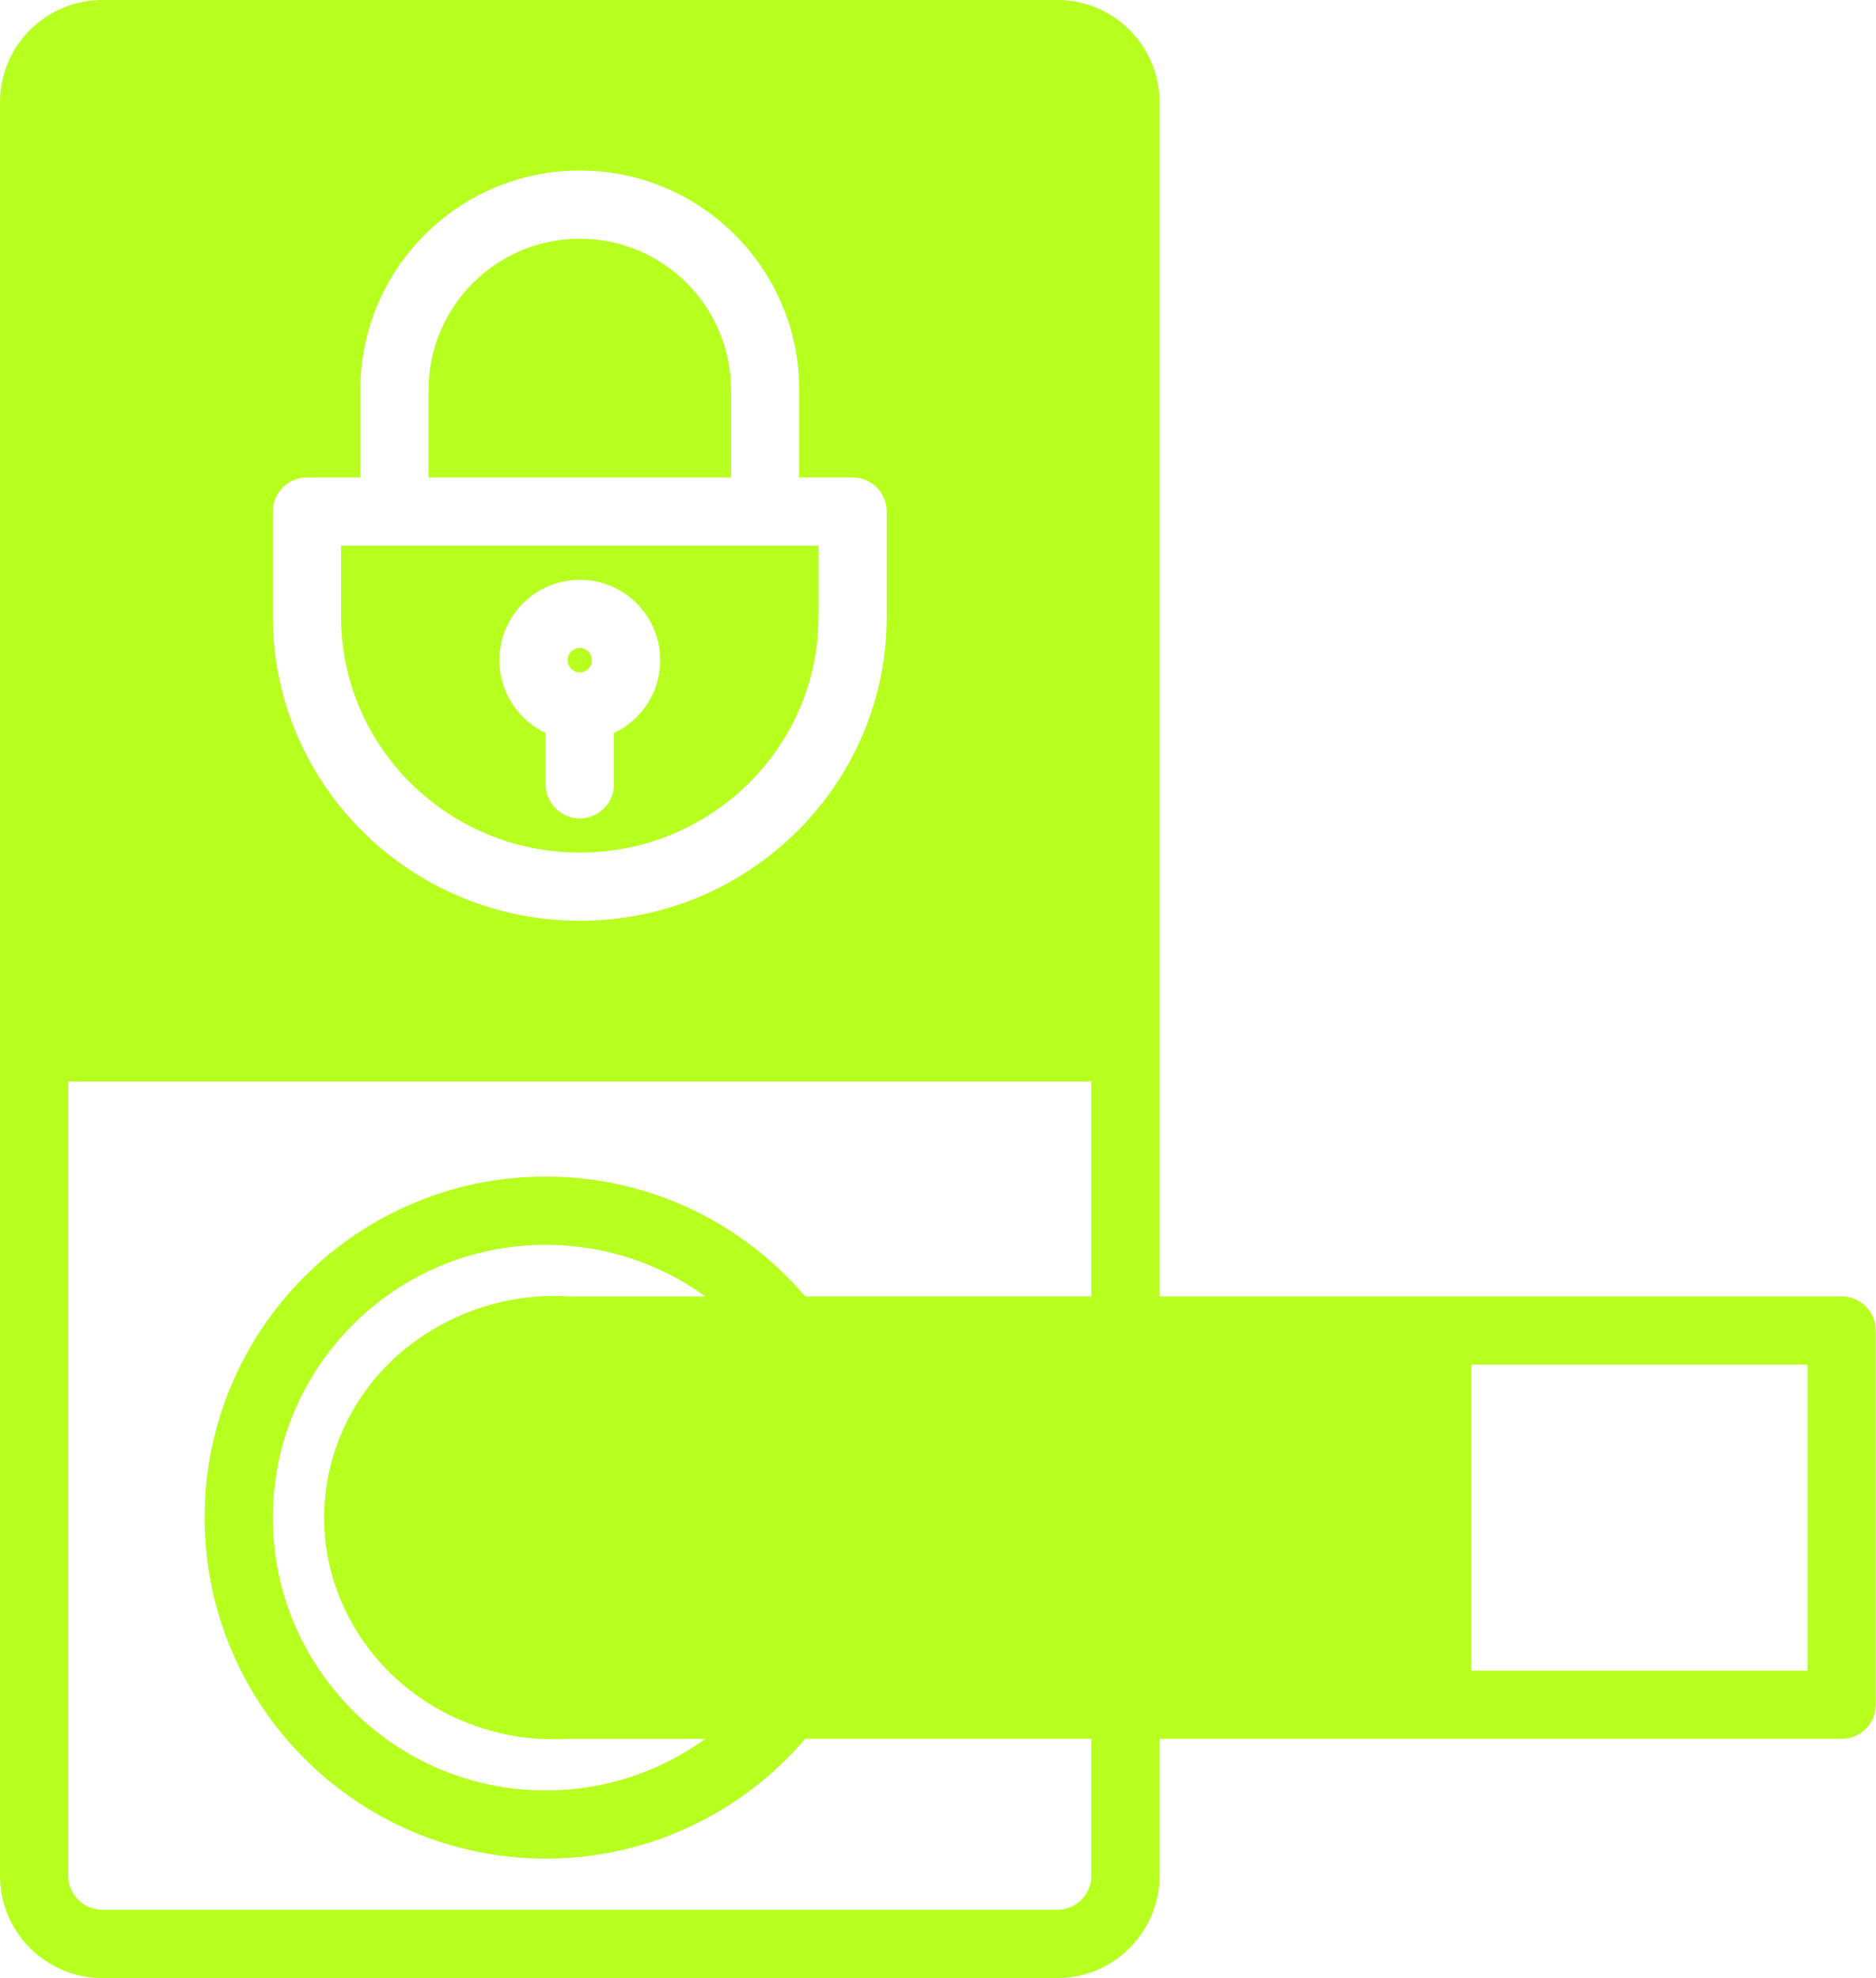
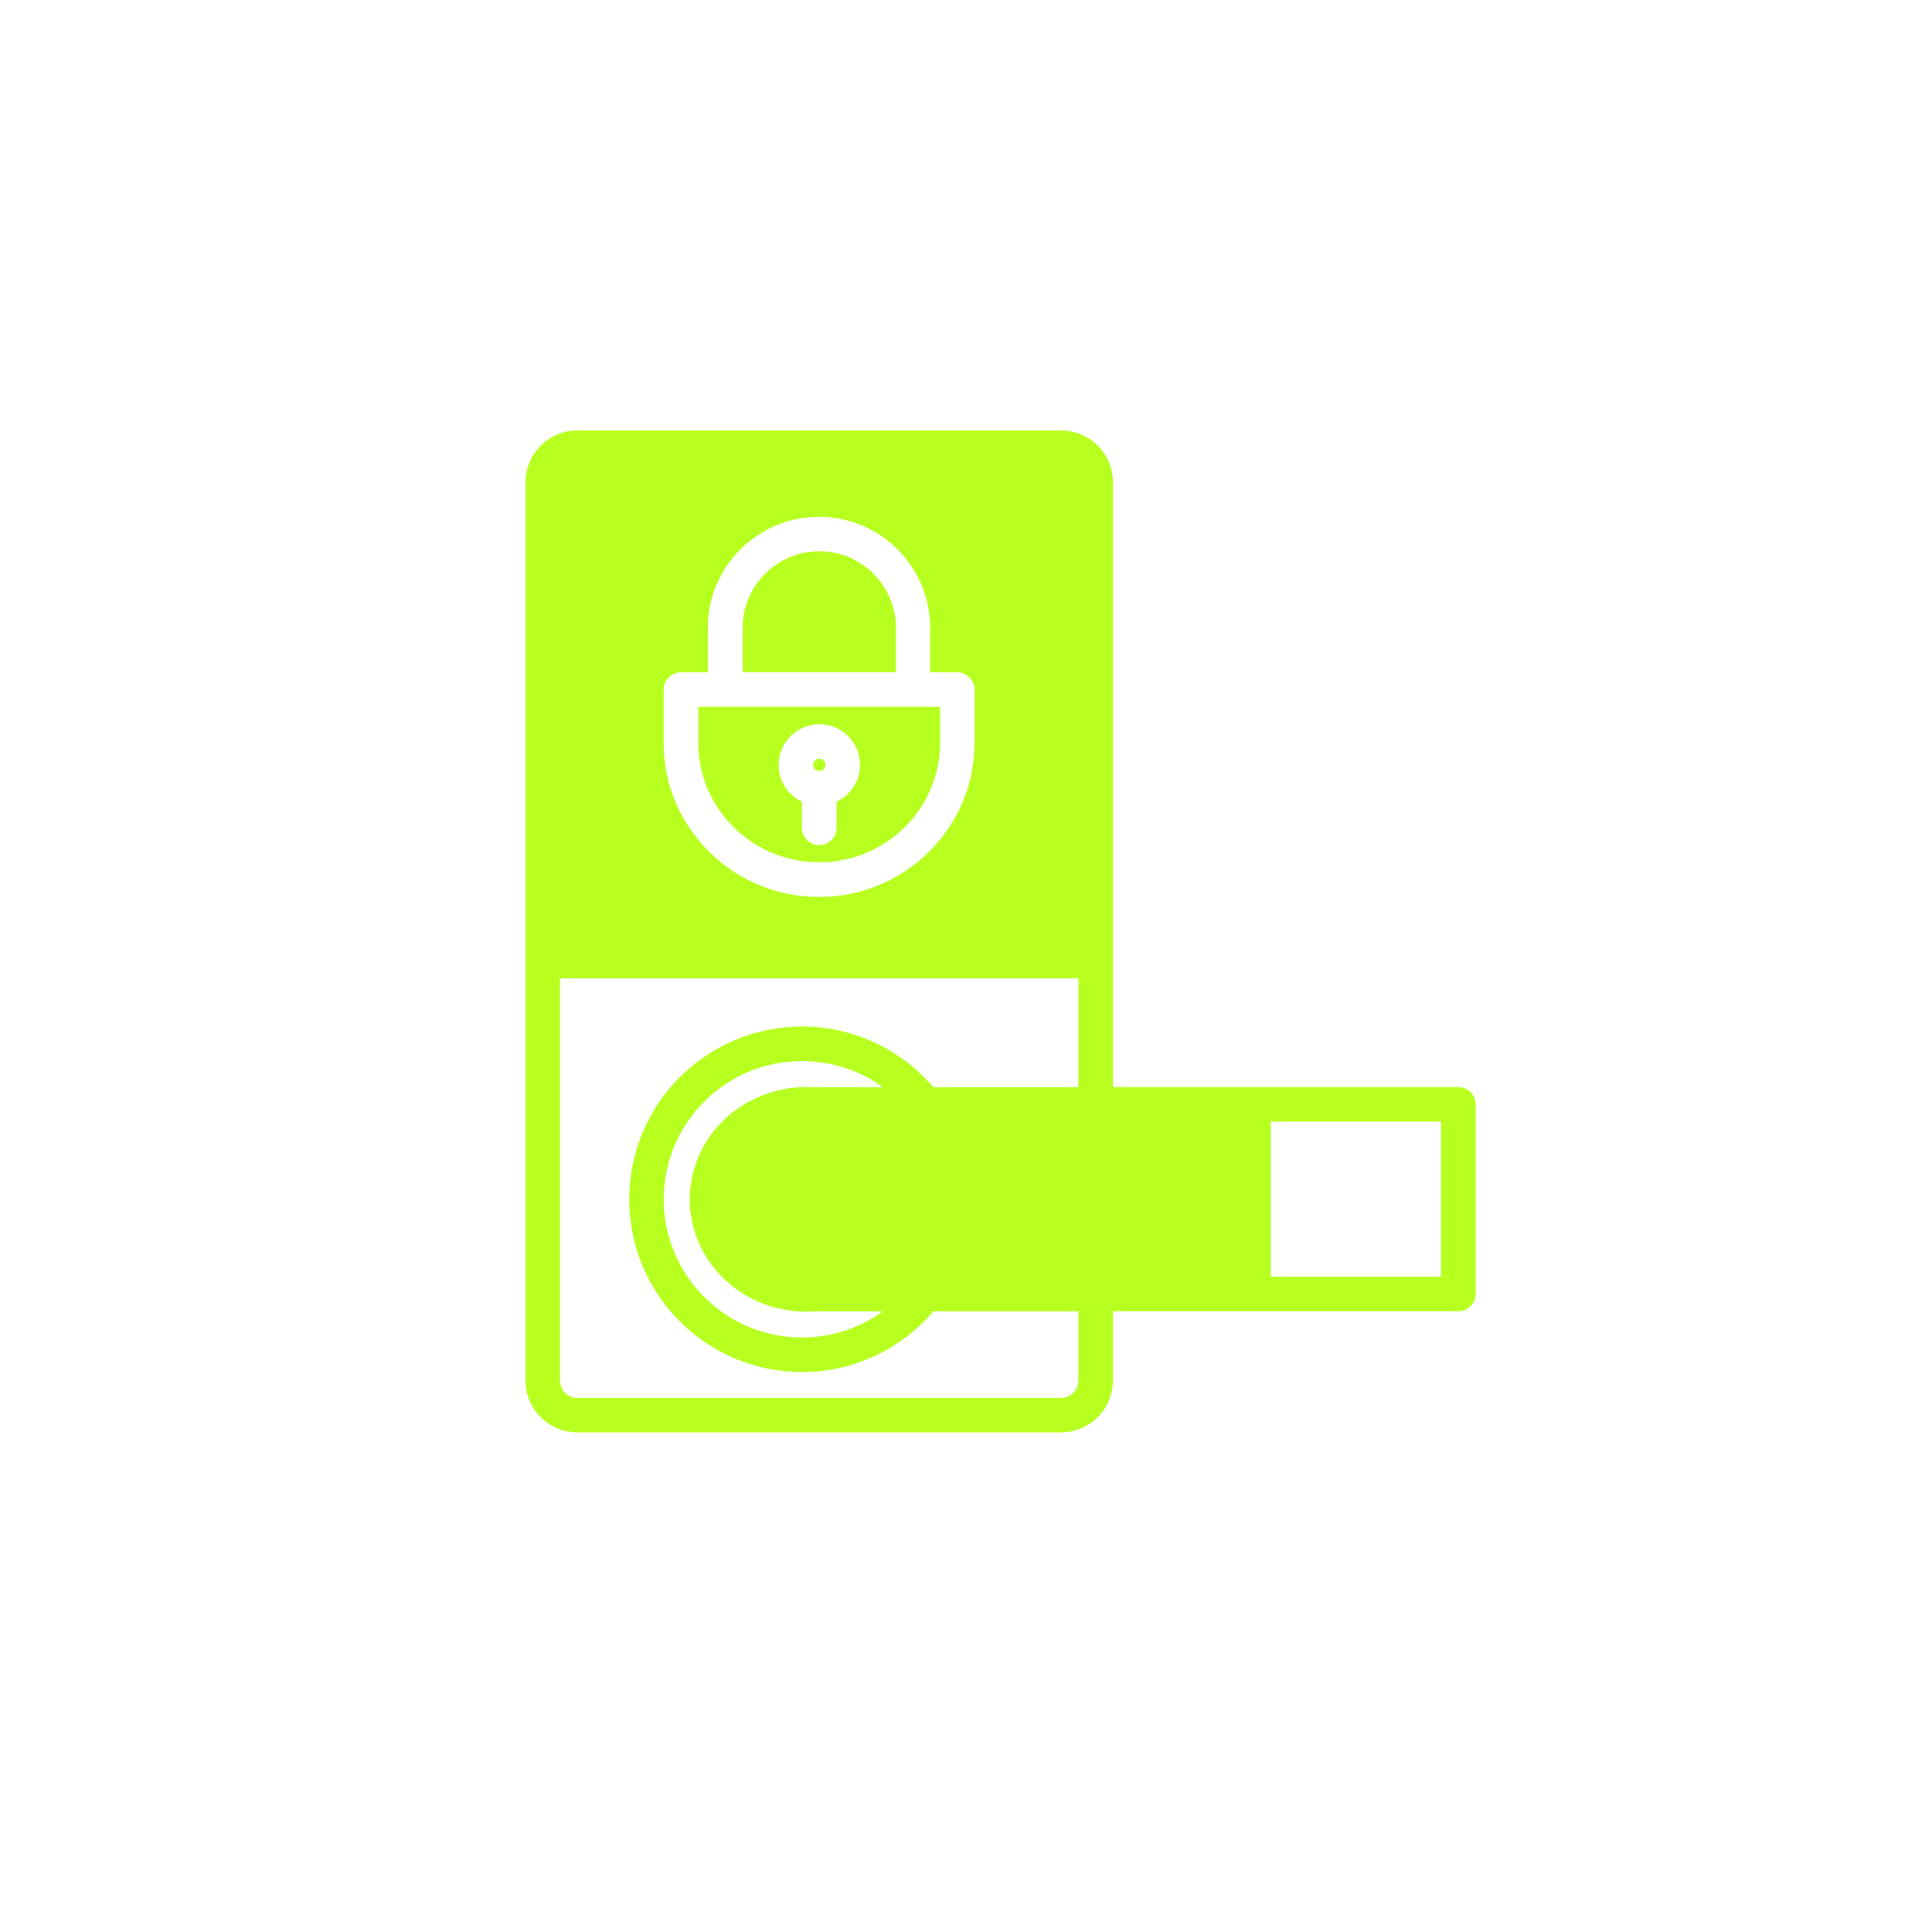
- <svg xmlns="http://www.w3.org/2000/svg" id="Calque_1" data-name="Calque 1" viewBox="0 0 687.5 725">
+ <svg xmlns="http://www.w3.org/2000/svg" id="Calque_1" viewBox="0 0 206.46 206.46">
  <defs>
-     <style>
-       .cls-1 {
-         fill: #b6ff1f;
-         fill-rule: evenodd;
-       }
-     </style>
+     <style>.cls-1{fill:#b6ff1f;fill-rule:evenodd;}</style>
  </defs>
  <g id="Expanded">
-     <path class="cls-1" d="m0,37.5v650c0,20.71,16.79,37.5,37.5,37.5h350c20.71,0,37.5-16.79,37.5-37.5v-50.17h250c6.9,0,12.5-5.6,12.5-12.5v-137.15c0-3.31-1.31-6.49-3.66-8.84s-5.53-3.66-8.84-3.66h-250V37.5c0-9.95-3.95-19.49-10.99-26.51-7.03-7.04-16.56-10.99-26.51-10.99H37.5C16.79,0,0,16.79,0,37.5Zm400,358.8c-.59.09-1.18.12-1.79.12H25v291.07c0,6.9,5.6,12.5,12.5,12.5h350c6.9,0,12.5-5.6,12.5-12.5v-50.17h-104.89c-22.92,26.88-57.05,43.92-95.11,43.92-68.99,0-125-56.01-125-125s56.01-125,125-125c38.07,0,72.19,17.05,95.11,43.92h104.89v-78.88h0Zm-141.48,78.88c-16.46-11.9-36.68-18.92-58.52-18.92-55.19,0-100,44.81-100,100s44.81,100,100,100c21.84,0,42.06-7.03,58.51-18.92h-50.16c-30.86,1.96-61.65-12.91-78.15-40.34-23.36-38.85-9.66-88.64,30.8-111.05,14.9-8.26,31.46-11.8,47.45-10.76h50.08,0Zm280.76,25h123.21v112.15h-123.21v-112.15ZM132.07,175h-19.57c-6.9,0-12.5,5.6-12.5,12.5v38.53c0,61.49,50.38,111.47,112.5,111.47s112.5-49.99,112.5-111.47v-38.53c0-6.9-5.6-12.5-12.5-12.5h-19.57v-32.07c0-44.39-36.04-80.43-80.43-80.43s-80.43,36.04-80.43,80.43v32.07Zm-7.07,25h175v26.03c0,47.76-39.24,86.47-87.5,86.47s-87.5-38.71-87.5-86.47v-26.03Zm75,68.69v18.81c0,6.9,5.6,12.5,12.5,12.5s12.5-5.6,12.5-12.5v-18.81c10.03-4.71,16.97-14.9,16.97-26.71,0-16.26-13.2-29.47-29.47-29.47s-29.47,13.21-29.47,29.47c0,11.81,6.95,22,16.97,26.71Zm12.5-31.19c2.47,0,4.47,2.01,4.47,4.47s-2,4.49-4.47,4.49-4.47-2.01-4.47-4.49,2-4.47,4.47-4.47Zm55.43-62.5v-32.07c0-30.59-24.84-55.43-55.43-55.43s-55.43,24.84-55.43,55.43v32.07h110.85Z" />
+     <path class="cls-1" d="m56.16,51.54v95.99c0,3.06,2.48,5.54,5.54,5.54h51.69c3.06,0,5.54-2.48,5.54-5.54v-7.41h36.92c1.02,0,1.85-.83,1.85-1.85v-20.25c0-.49-.19-.96-.54-1.31s-.82-.54-1.31-.54h-36.92V51.54c0-1.47-.58-2.88-1.62-3.92-1.04-1.04-2.45-1.62-3.92-1.62h-51.69c-3.06,0-5.54,2.48-5.54,5.54Zm59.07,52.99c-.09.01-.17.02-.26.02h-55.12v42.99c0,1.02.83,1.85,1.85,1.85h51.69c1.02,0,1.85-.83,1.85-1.85v-7.41h-15.49c-3.39,3.97-8.43,6.49-14.05,6.49-10.19,0-18.46-8.27-18.46-18.46s8.27-18.46,18.46-18.46c5.62,0,10.66,2.52,14.05,6.49h15.49v-11.65h0Zm-20.89,11.65c-2.43-1.76-5.42-2.79-8.64-2.79-8.15,0-14.77,6.62-14.77,14.77s6.62,14.77,14.77,14.77c3.22,0,6.21-1.04,8.64-2.79h-7.41c-4.56.29-9.1-1.91-11.54-5.96-3.45-5.74-1.43-13.09,4.55-16.4,2.2-1.22,4.65-1.74,7.01-1.59h7.4,0Zm41.46,3.69h18.2v16.56h-18.2v-16.56Zm-60.14-48.02h-2.89c-1.02,0-1.85.83-1.85,1.85v5.69c0,9.08,7.44,16.46,16.61,16.46s16.61-7.38,16.61-16.46v-5.69c0-1.02-.83-1.85-1.85-1.85h-2.89v-4.74c0-6.56-5.32-11.88-11.88-11.88s-11.88,5.32-11.88,11.88v4.74Zm-1.04,3.69h25.84v3.84c0,7.05-5.79,12.77-12.92,12.77s-12.92-5.72-12.92-12.77v-3.84Zm11.08,10.14v2.78c0,1.02.83,1.85,1.85,1.85s1.85-.83,1.85-1.85v-2.78c1.48-.7,2.51-2.2,2.51-3.94,0-2.4-1.95-4.35-4.35-4.35s-4.35,1.95-4.35,4.35c0,1.74,1.03,3.25,2.51,3.94Zm1.85-4.61c.37,0,.66.3.66.66s-.3.66-.66.66-.66-.3-.66-.66.3-.66.66-.66Zm8.19-9.23v-4.74c0-4.52-3.67-8.19-8.19-8.19s-8.19,3.67-8.19,8.19v4.74h16.37Z" />
  </g>
</svg>
